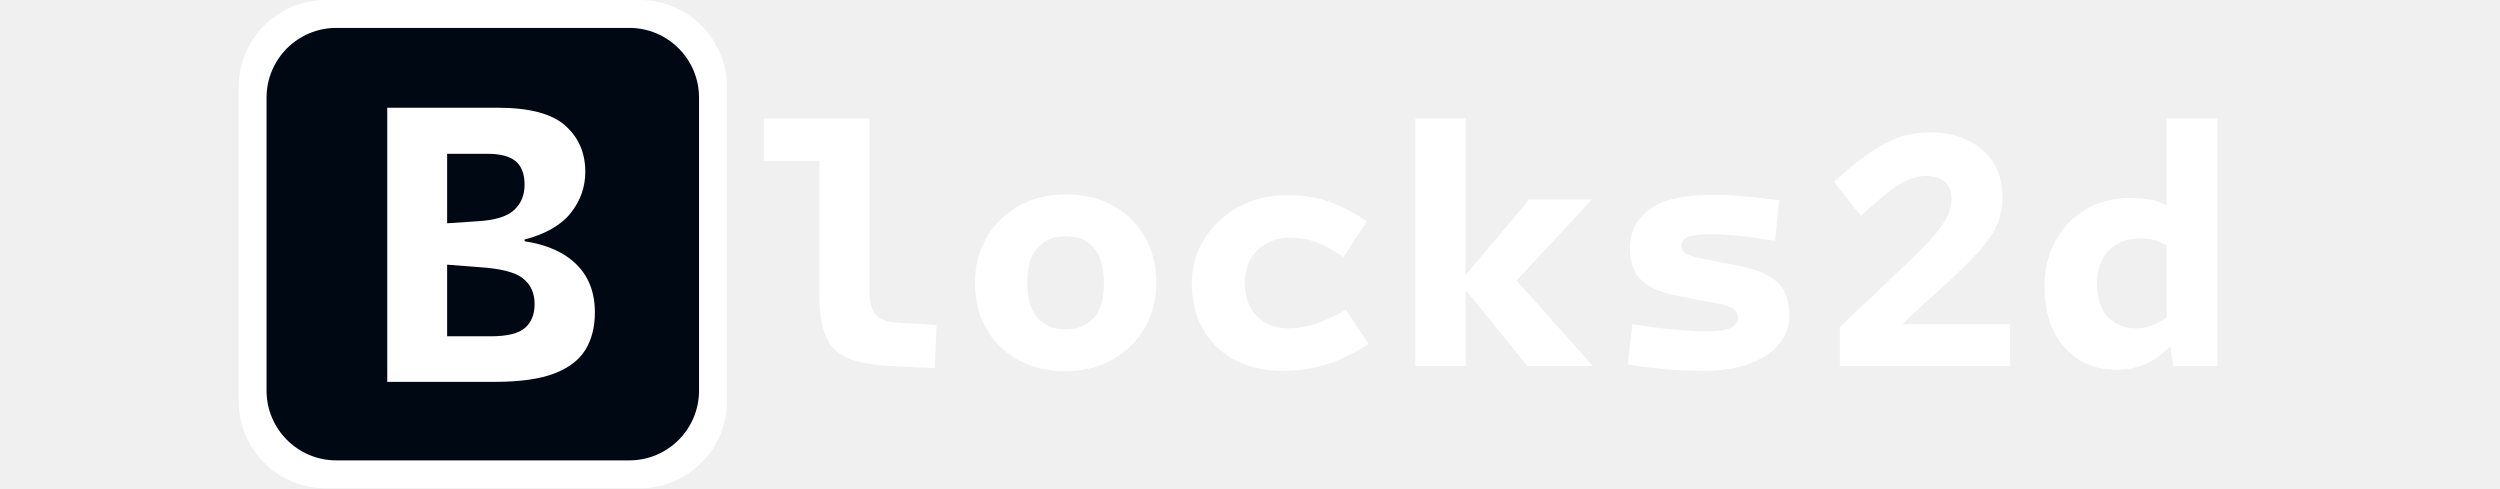
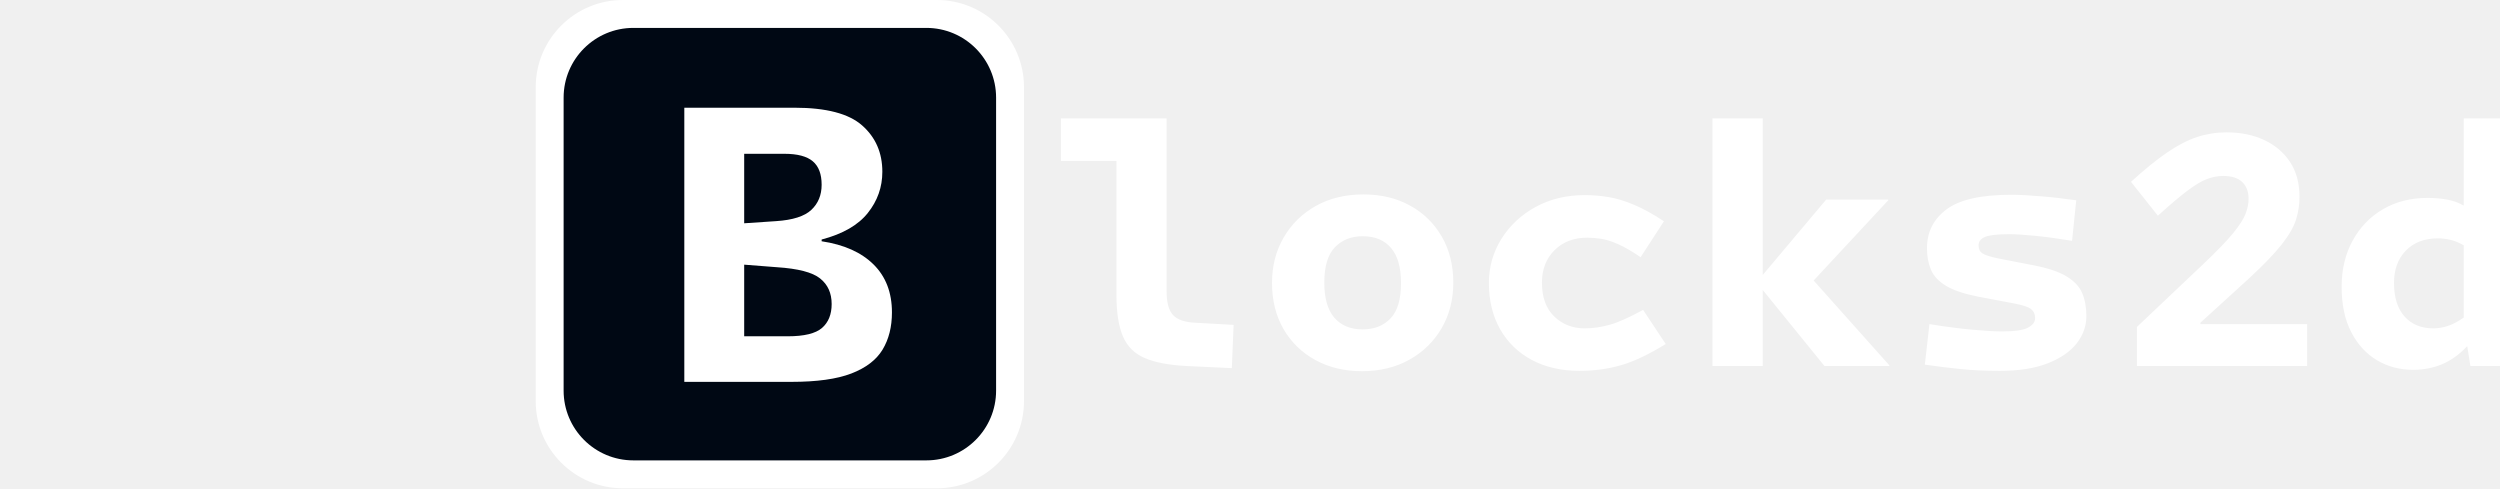
- <svg xmlns="http://www.w3.org/2000/svg" width="2048" height="400" viewBox="0 0 2899.72 700" preserveAspectRatio="xMidYMid meet">
+ <svg xmlns="http://www.w3.org/2000/svg" width="2048" height="400" viewBox="0 0 2048 700" preserveAspectRatio="xMidYMid meet">
  <rect x="0" y="0" width="700" height="700" rx="125" ry="125" id="Rectangle 1" style="fill:#FFFFFF;" />
  <rect x="40" y="40" width="620" height="620" rx="100" ry="100" id="Rectangle" style="fill:#000814;" />
  <g id="Text">
    <path d="M213.03 154.42 L370.94 154.42 Q439.35 154.42 468.06 179.91 Q496.92 205.4 496.92 246.27 Q496.92 279.23 476.11 305.3 Q455.46 331.37 409.9 343.39 L409.9 345.88 Q457.95 353.05 484.32 379.13 Q510.69 405.2 510.69 447.83 Q510.69 479.03 497.21 501.3 Q483.73 523.41 452.53 535.43 Q421.33 547.44 366.69 547.44 L213.03 547.44 L213.03 154.42 L213.03 154.42 Z M356.44 220.48 L298.87 220.48 L298.87 320.09 L344.57 317.02 Q380.46 314.67 395.11 300.9 Q409.9 286.99 409.9 264.87 Q409.9 242.02 397.31 231.32 Q384.71 220.48 356.44 220.48 L356.44 220.48 Z M345.74 383.08 L298.87 379.42 L298.87 482.11 L361.27 482.11 Q396.72 482.11 410.49 470.09 Q424.26 458.08 424.26 435.82 Q424.26 412.38 407.71 399.2 Q391.3 386.01 345.74 383.08 L345.74 383.08 Z" fill="#FFFFFF" />
  </g>
  <g id="Text 1">
    <path d="M832.55 422.65 L832.55 230.75 L752.96 230.75 L752.96 169.72 L904.45 169.72 L904.45 417.64 Q904.45 441.69 913.72 451.7 Q923 461.71 945.95 462.68 L1000.51 465.74 L997.95 527.75 L932.52 524.7 Q895.05 522.74 872.95 513.22 Q850.98 503.7 841.7 481.97 Q832.55 460.24 832.55 422.65 L832.55 422.65 Z M1184.47 532.14 Q1146.99 532.14 1117.69 516.15 Q1088.52 500.16 1072.04 471.72 Q1055.56 443.15 1055.56 405.68 Q1055.56 369.18 1072.28 340.49 Q1089.01 311.68 1118.43 295.2 Q1147.97 278.72 1186.54 278.72 Q1224.51 278.72 1253.44 294.72 Q1282.49 310.71 1298.97 339.27 Q1315.45 367.71 1315.45 405.19 Q1315.45 441.69 1298.72 470.5 Q1282 499.18 1252.46 515.66 Q1223.04 532.14 1184.47 532.14 L1184.47 532.14 Z M1185.44 472.21 Q1210.47 472.21 1225.48 456.46 Q1240.5 440.71 1240.5 405.68 Q1240.5 372.23 1226.22 355.51 Q1212.05 338.66 1185.44 338.66 Q1161.03 338.66 1145.77 354.41 Q1130.51 370.16 1130.51 405.19 Q1130.51 438.64 1144.92 455.48 Q1159.44 472.21 1185.44 472.21 L1185.44 472.21 Z M1507.46 340.74 Q1478.53 340.74 1460.46 358.8 Q1442.52 376.75 1442.52 405.19 Q1442.52 436.68 1460.22 453.77 Q1478.04 470.74 1503.55 470.74 Q1521.01 470.74 1539.2 465.74 Q1557.51 460.73 1587.54 444.25 L1620.01 493.2 Q1583.51 515.66 1555.43 523.72 Q1527.48 531.65 1496.47 531.65 Q1457.53 531.65 1428.23 516.15 Q1399.06 500.65 1382.7 472.21 Q1366.47 443.64 1366.47 405.68 Q1366.47 371.25 1384.41 342.45 Q1402.48 313.64 1433.48 296.67 Q1464.49 279.7 1504.04 279.7 Q1521.01 279.7 1537.73 282.51 Q1554.45 285.19 1573.74 293.25 Q1593.03 301.19 1617.44 317.18 L1584 368.69 Q1564.95 355.75 1551.65 350.01 Q1538.46 344.15 1527.97 342.45 Q1517.47 340.74 1507.46 340.74 L1507.46 340.74 Z M1759.04 169.72 L1759.04 394.2 L1849.98 286.17 L1938.97 286.17 L1938.97 287.15 L1832.04 402.14 L1940.56 523.72 L1940.56 524.7 L1847.54 524.7 L1759.04 415.69 L1759.04 524.7 L1687.02 524.7 L1687.02 169.72 L1759.04 169.72 L1759.04 169.72 Z M2223.02 453.16 Q2223.02 474.65 2208.98 492.47 Q2194.94 510.17 2167.48 520.91 Q2140.01 531.65 2099 531.65 Q2067.01 531.65 2042.72 529.09 Q2018.55 526.65 1991.45 522.74 L1998.04 464.64 Q2032.47 470.25 2059.69 472.69 Q2087.03 475.14 2101.56 475.14 Q2129.51 475.14 2139.52 469.64 Q2149.53 464.15 2149.53 456.21 Q2149.53 447.67 2143.8 443.15 Q2138.06 438.64 2120.48 435.22 L2067.5 425.21 Q2037.47 419.23 2021.73 409.71 Q2005.98 400.18 2000.24 386.76 Q1994.5 373.21 1994.5 355.75 Q1994.5 321.21 2022.46 300.21 Q2050.53 279.21 2114.99 279.21 Q2131.47 279.21 2156.49 281.29 Q2181.52 283.24 2208.49 287.15 L2202.51 345.25 Q2172.48 340.25 2149.41 338.05 Q2126.46 335.73 2112.55 335.73 Q2086.54 335.73 2077.51 339.76 Q2068.48 343.67 2068.48 351.72 Q2068.48 359.66 2073.97 363.2 Q2079.46 366.74 2094.97 370.16 L2146.48 380.17 Q2177.98 386.15 2194.45 396.16 Q2211.06 406.17 2217.04 420.2 Q2223.02 434.24 2223.02 453.16 L2223.02 453.16 Z M2295.52 524.7 L2295.52 468.67 L2390 379.19 Q2419.55 351.23 2433.22 334.51 Q2447.01 317.67 2451.28 306.43 Q2455.56 295.2 2455.56 285.19 Q2455.56 269.69 2446.52 261.02 Q2437.49 252.24 2419.06 252.24 Q2407.46 252.24 2395.74 256.75 Q2384.02 261.15 2367.79 273.48 Q2351.55 285.68 2325.55 309.24 L2286.98 260.66 Q2316.03 234.17 2338.73 218.67 Q2361.44 203.16 2381.7 196.45 Q2401.97 189.74 2423.94 189.74 Q2454.46 189.74 2477.89 200.72 Q2501.45 211.71 2515 232.22 Q2528.55 252.72 2528.55 282.14 Q2528.55 299.23 2523.55 314.98 Q2518.54 330.73 2503.04 350.5 Q2487.54 370.16 2455.56 399.7 L2386.46 462.68 L2386.46 464.64 L2539.54 464.64 L2539.54 524.7 L2295.52 524.7 L2295.52 524.7 Z M2691.51 530.19 Q2662.95 530.19 2639.75 516.52 Q2616.56 502.72 2602.77 476.23 Q2588.97 449.75 2588.97 411.17 Q2588.97 373.7 2604.72 345.01 Q2620.47 316.2 2648.18 299.96 Q2676.01 283.73 2712.02 283.73 Q2727.03 283.73 2739.73 286.05 Q2752.55 288.25 2764.02 294.72 L2764.02 169.72 L2836.53 169.72 L2836.53 524.7 L2773.54 524.7 L2769.02 496.25 Q2752.06 514.2 2732.77 522.25 Q2713.48 530.19 2691.51 530.19 L2691.51 530.19 Z M2664.04 405.68 Q2664.04 436.68 2679.18 453.77 Q2694.44 470.74 2720.44 470.74 Q2730.94 470.74 2741.44 467.2 Q2752.06 463.66 2764.02 455.24 L2764.02 351.72 Q2753.52 345.74 2744.73 343.79 Q2735.94 341.71 2727.03 341.71 Q2697.98 341.71 2681.01 359.29 Q2664.04 376.75 2664.04 405.68 L2664.04 405.68 Z" fill="#FFFFFF" />
  </g>
</svg>
